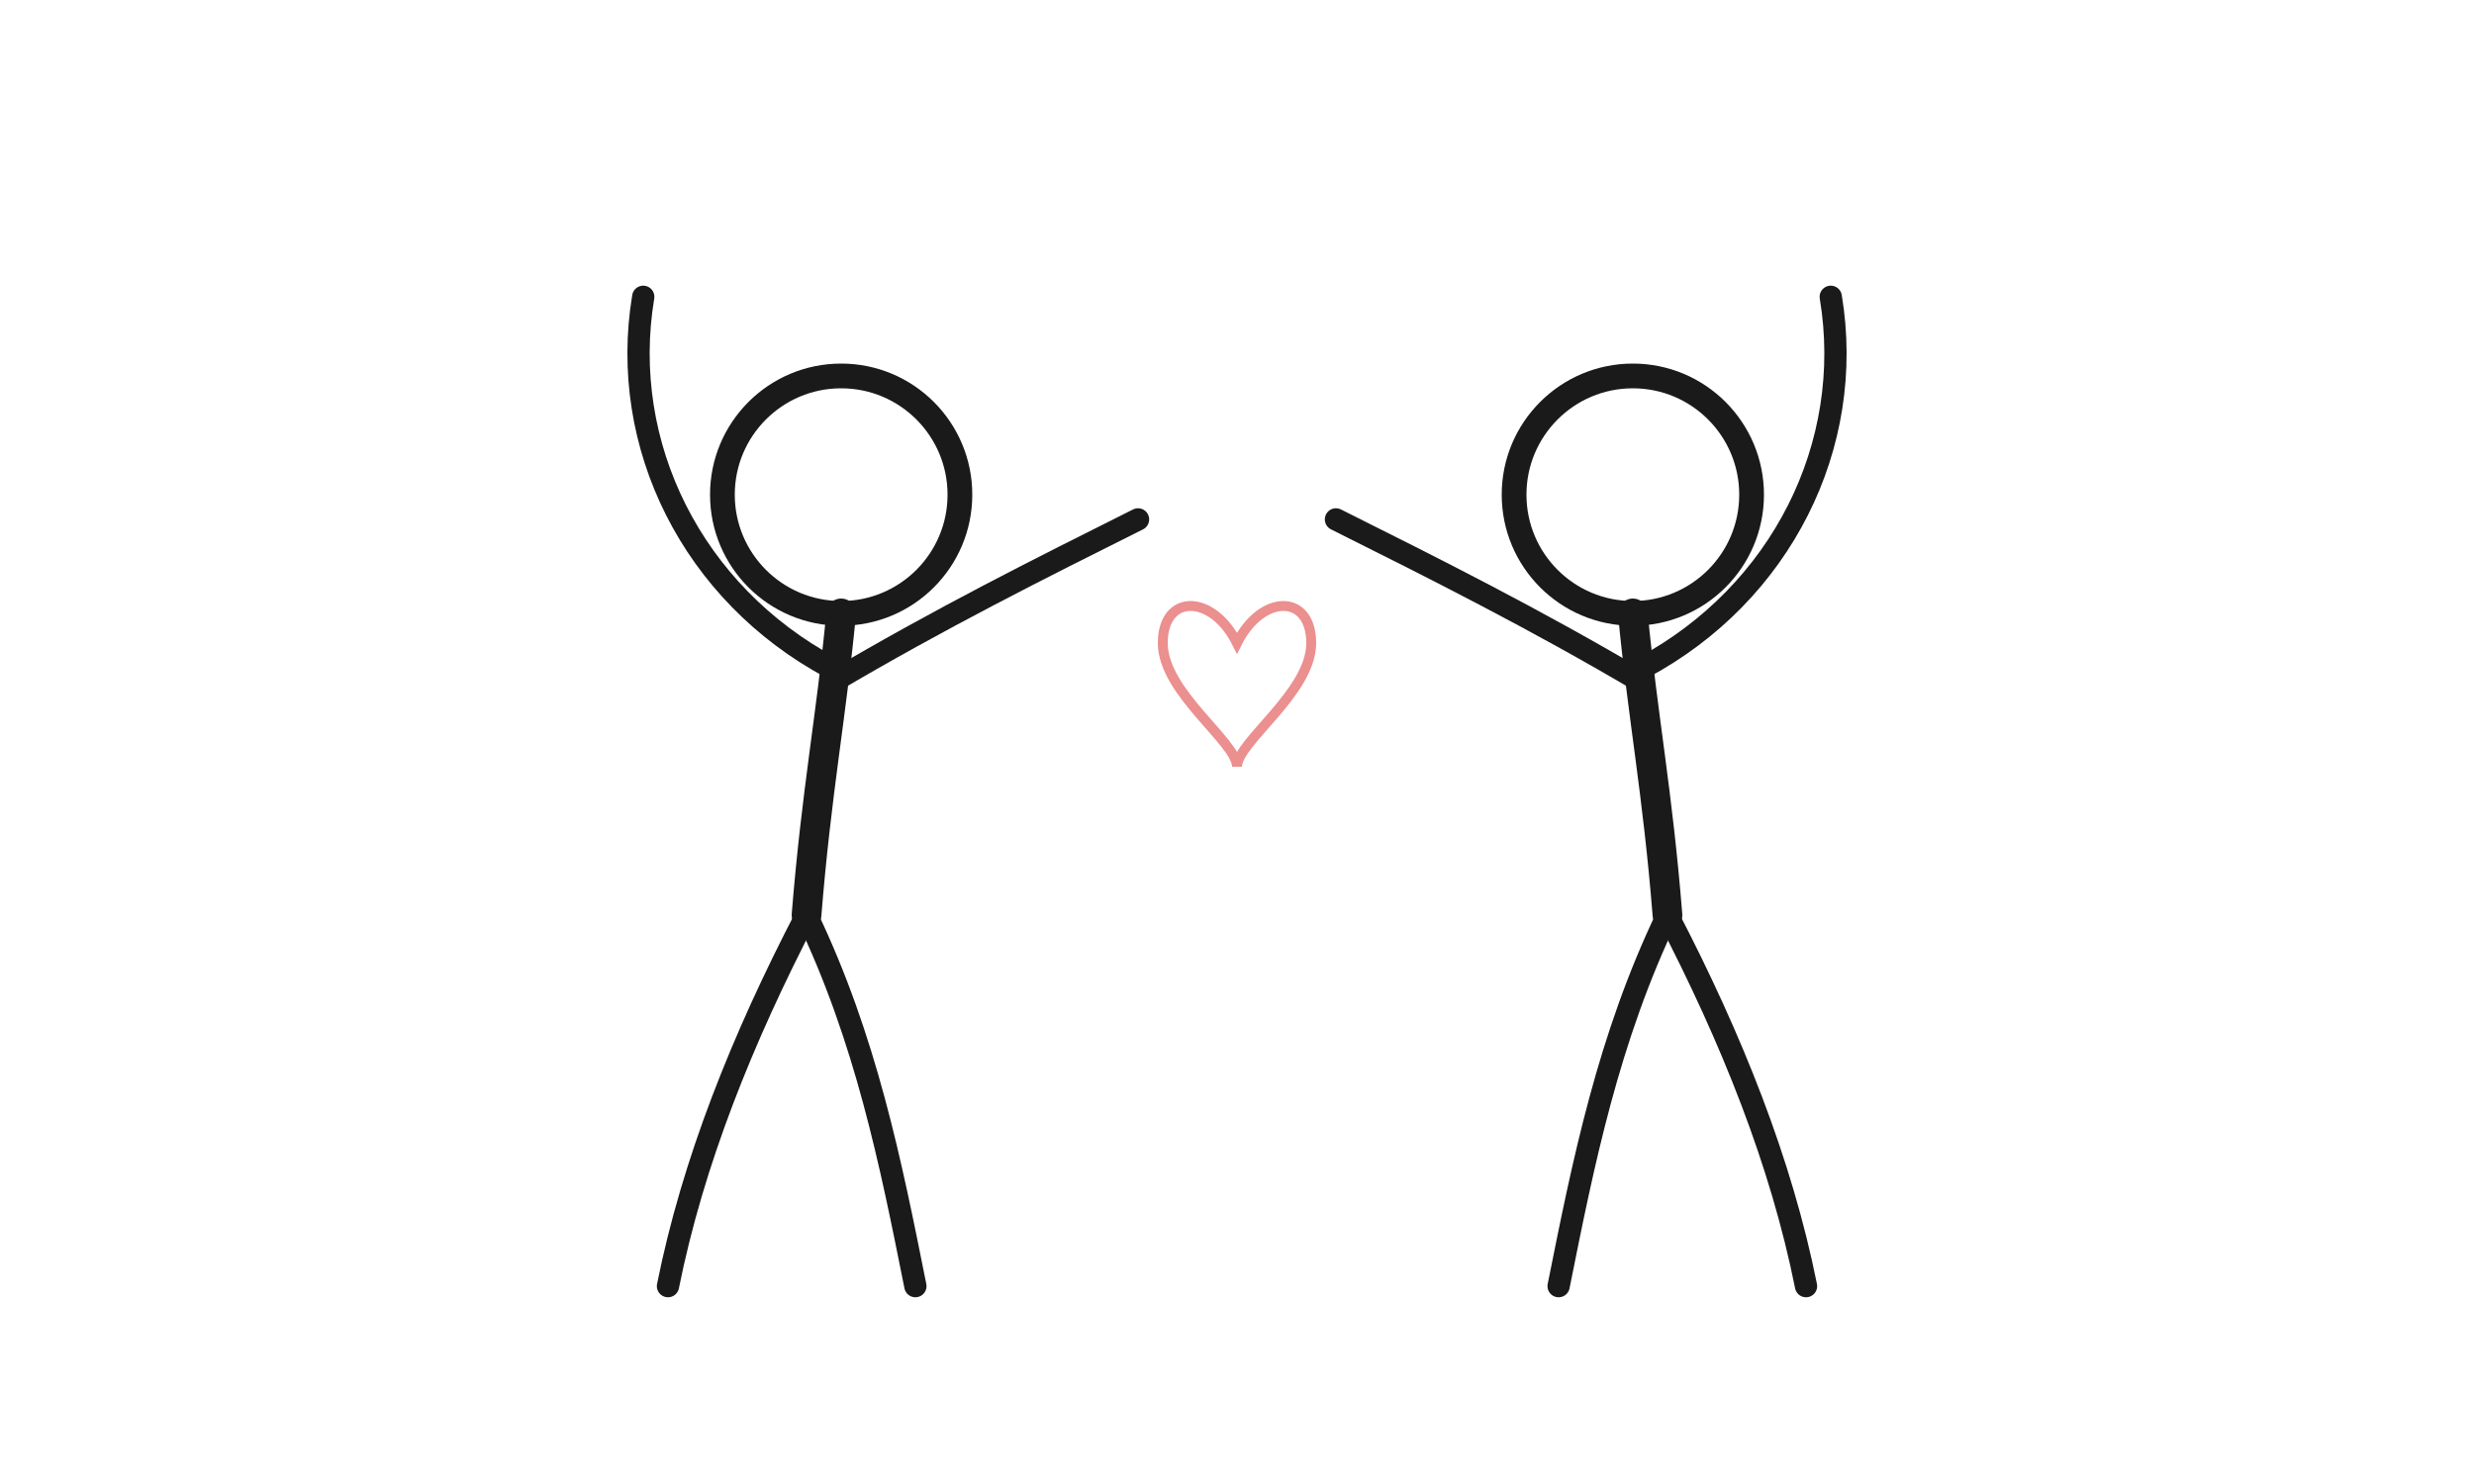
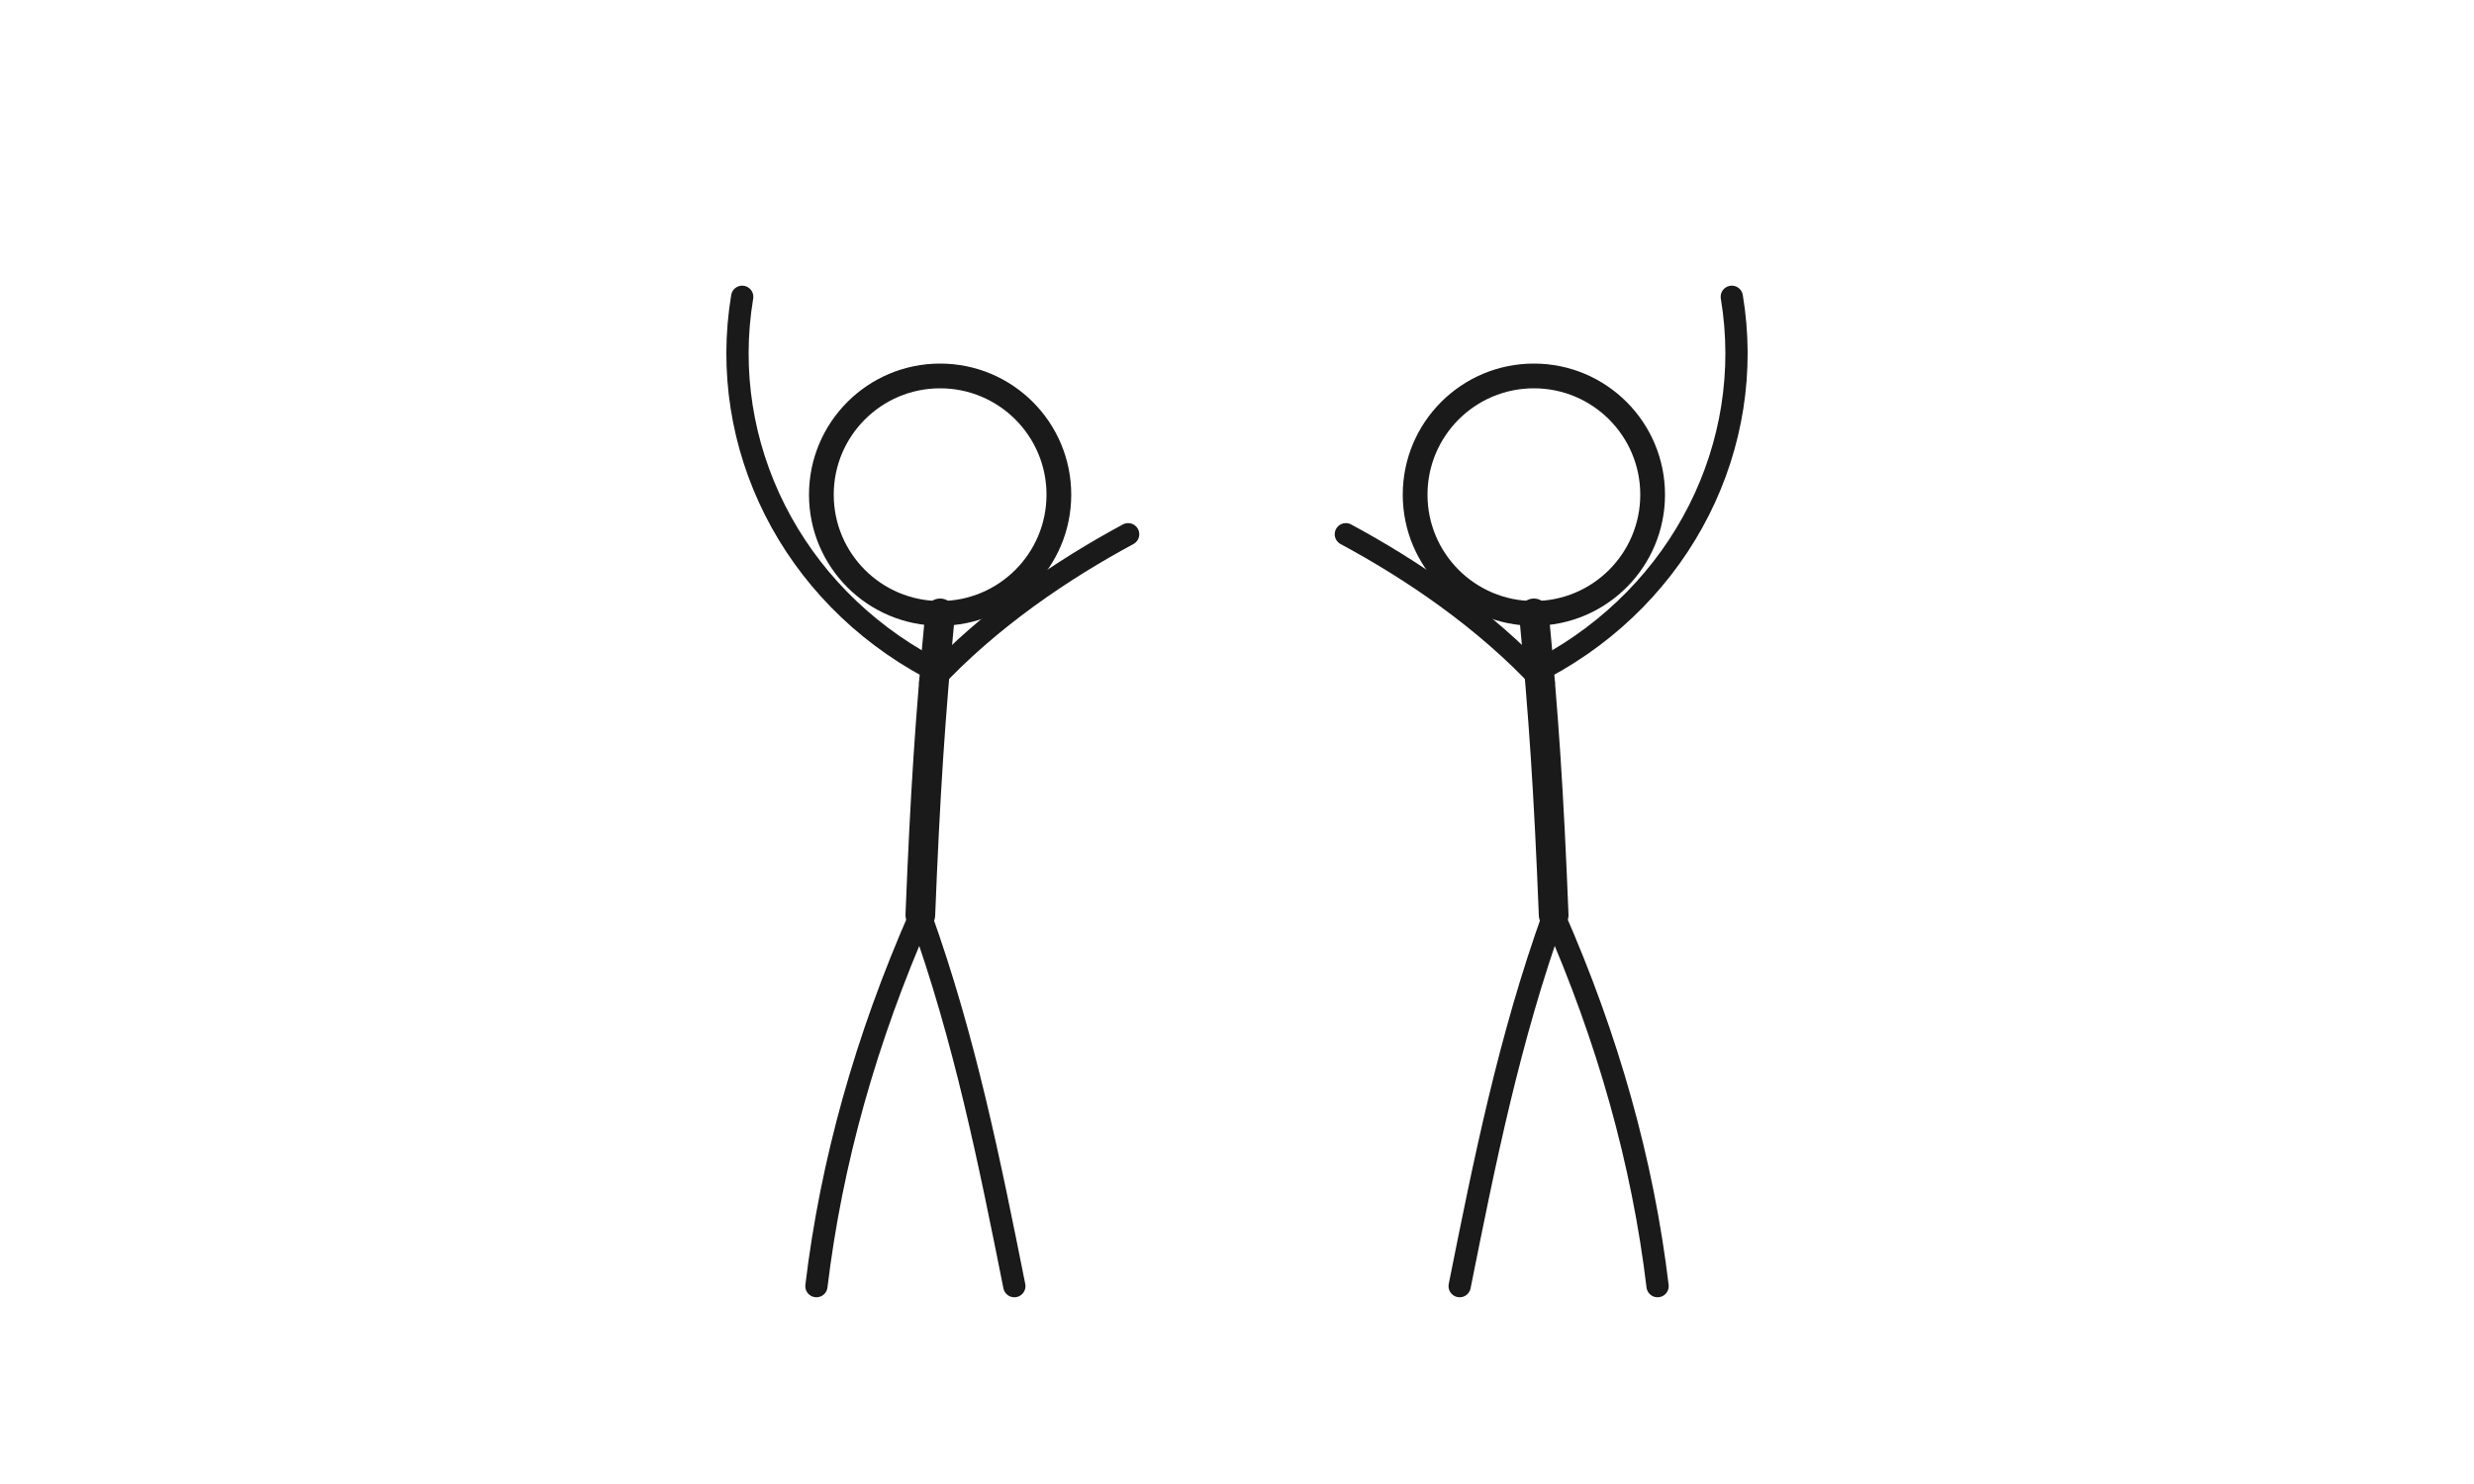
<svg xmlns="http://www.w3.org/2000/svg" viewBox="0 0 500 300" width="500" height="300">
  <defs>
    <style>
      .body-line { fill: none; stroke: #1a1a1a; stroke-linecap: round; stroke-linejoin: round; }
      .torso { stroke-width: 6; }
      .limb { stroke-width: 4.5; }
      .head { stroke-width: 5; fill: none; }
    </style>
  </defs>
-   <circle cx="170" cy="100" r="24" class="body-line head" />
-   <path d="M170 124 C168 145, 165 160, 163 185" class="body-line torso" />
-   <path d="M168 135 C140 120, 125 90, 130 60" class="body-line limb" />
-   <path d="M168 138 C190 125, 210 115, 230 105" class="body-line limb" />
-   <path d="M163 185 C150 210, 140 235, 135 260" class="body-line limb" />
-   <path d="M163 185 C175 210, 180 235, 185 260" class="body-line limb" />
-   <circle cx="330" cy="100" r="24" class="body-line head" />
-   <path d="M330 124 C332 145, 335 160, 337 185" class="body-line torso" />
-   <path d="M332 135 C360 120, 375 90, 370 60" class="body-line limb" />
-   <path d="M332 138 C310 125, 290 115, 270 105" class="body-line limb" />
-   <path d="M337 185 C350 210, 360 235, 365 260" class="body-line limb" />
-   <path d="M337 185 C325 210, 320 235, 315 260" class="body-line limb" />
-   <path d="M250 130 C245 120, 235 120, 235 130 C235 140, 250 150, 250 155 C250 150, 265 140, 265 130 C265 120, 255 120, 250 130 Z" fill="none" stroke="#d44" stroke-width="2" opacity="0.6" />
+   <circle cx="190" cy="100" r="24" class="body-line head" />
+   <path d="M190 124 C188 145, 187 160, 186 185" class="body-line torso" />
+   <path d="M188 135 C160 120, 145 90, 150 60" class="body-line limb" />
+   <path d="M188 138 C200 125, 215 115, 228 108" class="body-line limb" />
+   <path d="M186 185 C175 210, 168 235, 165 260" class="body-line limb" />
+   <path d="M186 185 C195 210, 200 235, 205 260" class="body-line limb" />
+   <circle cx="310" cy="100" r="24" class="body-line head" />
+   <path d="M310 124 C312 145, 313 160, 314 185" class="body-line torso" />
+   <path d="M312 135 C340 120, 355 90, 350 60" class="body-line limb" />
+   <path d="M312 138 C300 125, 285 115, 272 108" class="body-line limb" />
+   <path d="M314 185 C325 210, 332 235, 335 260" class="body-line limb" />
+   <path d="M314 185 C305 210, 300 235, 295 260" class="body-line limb" />
</svg>
